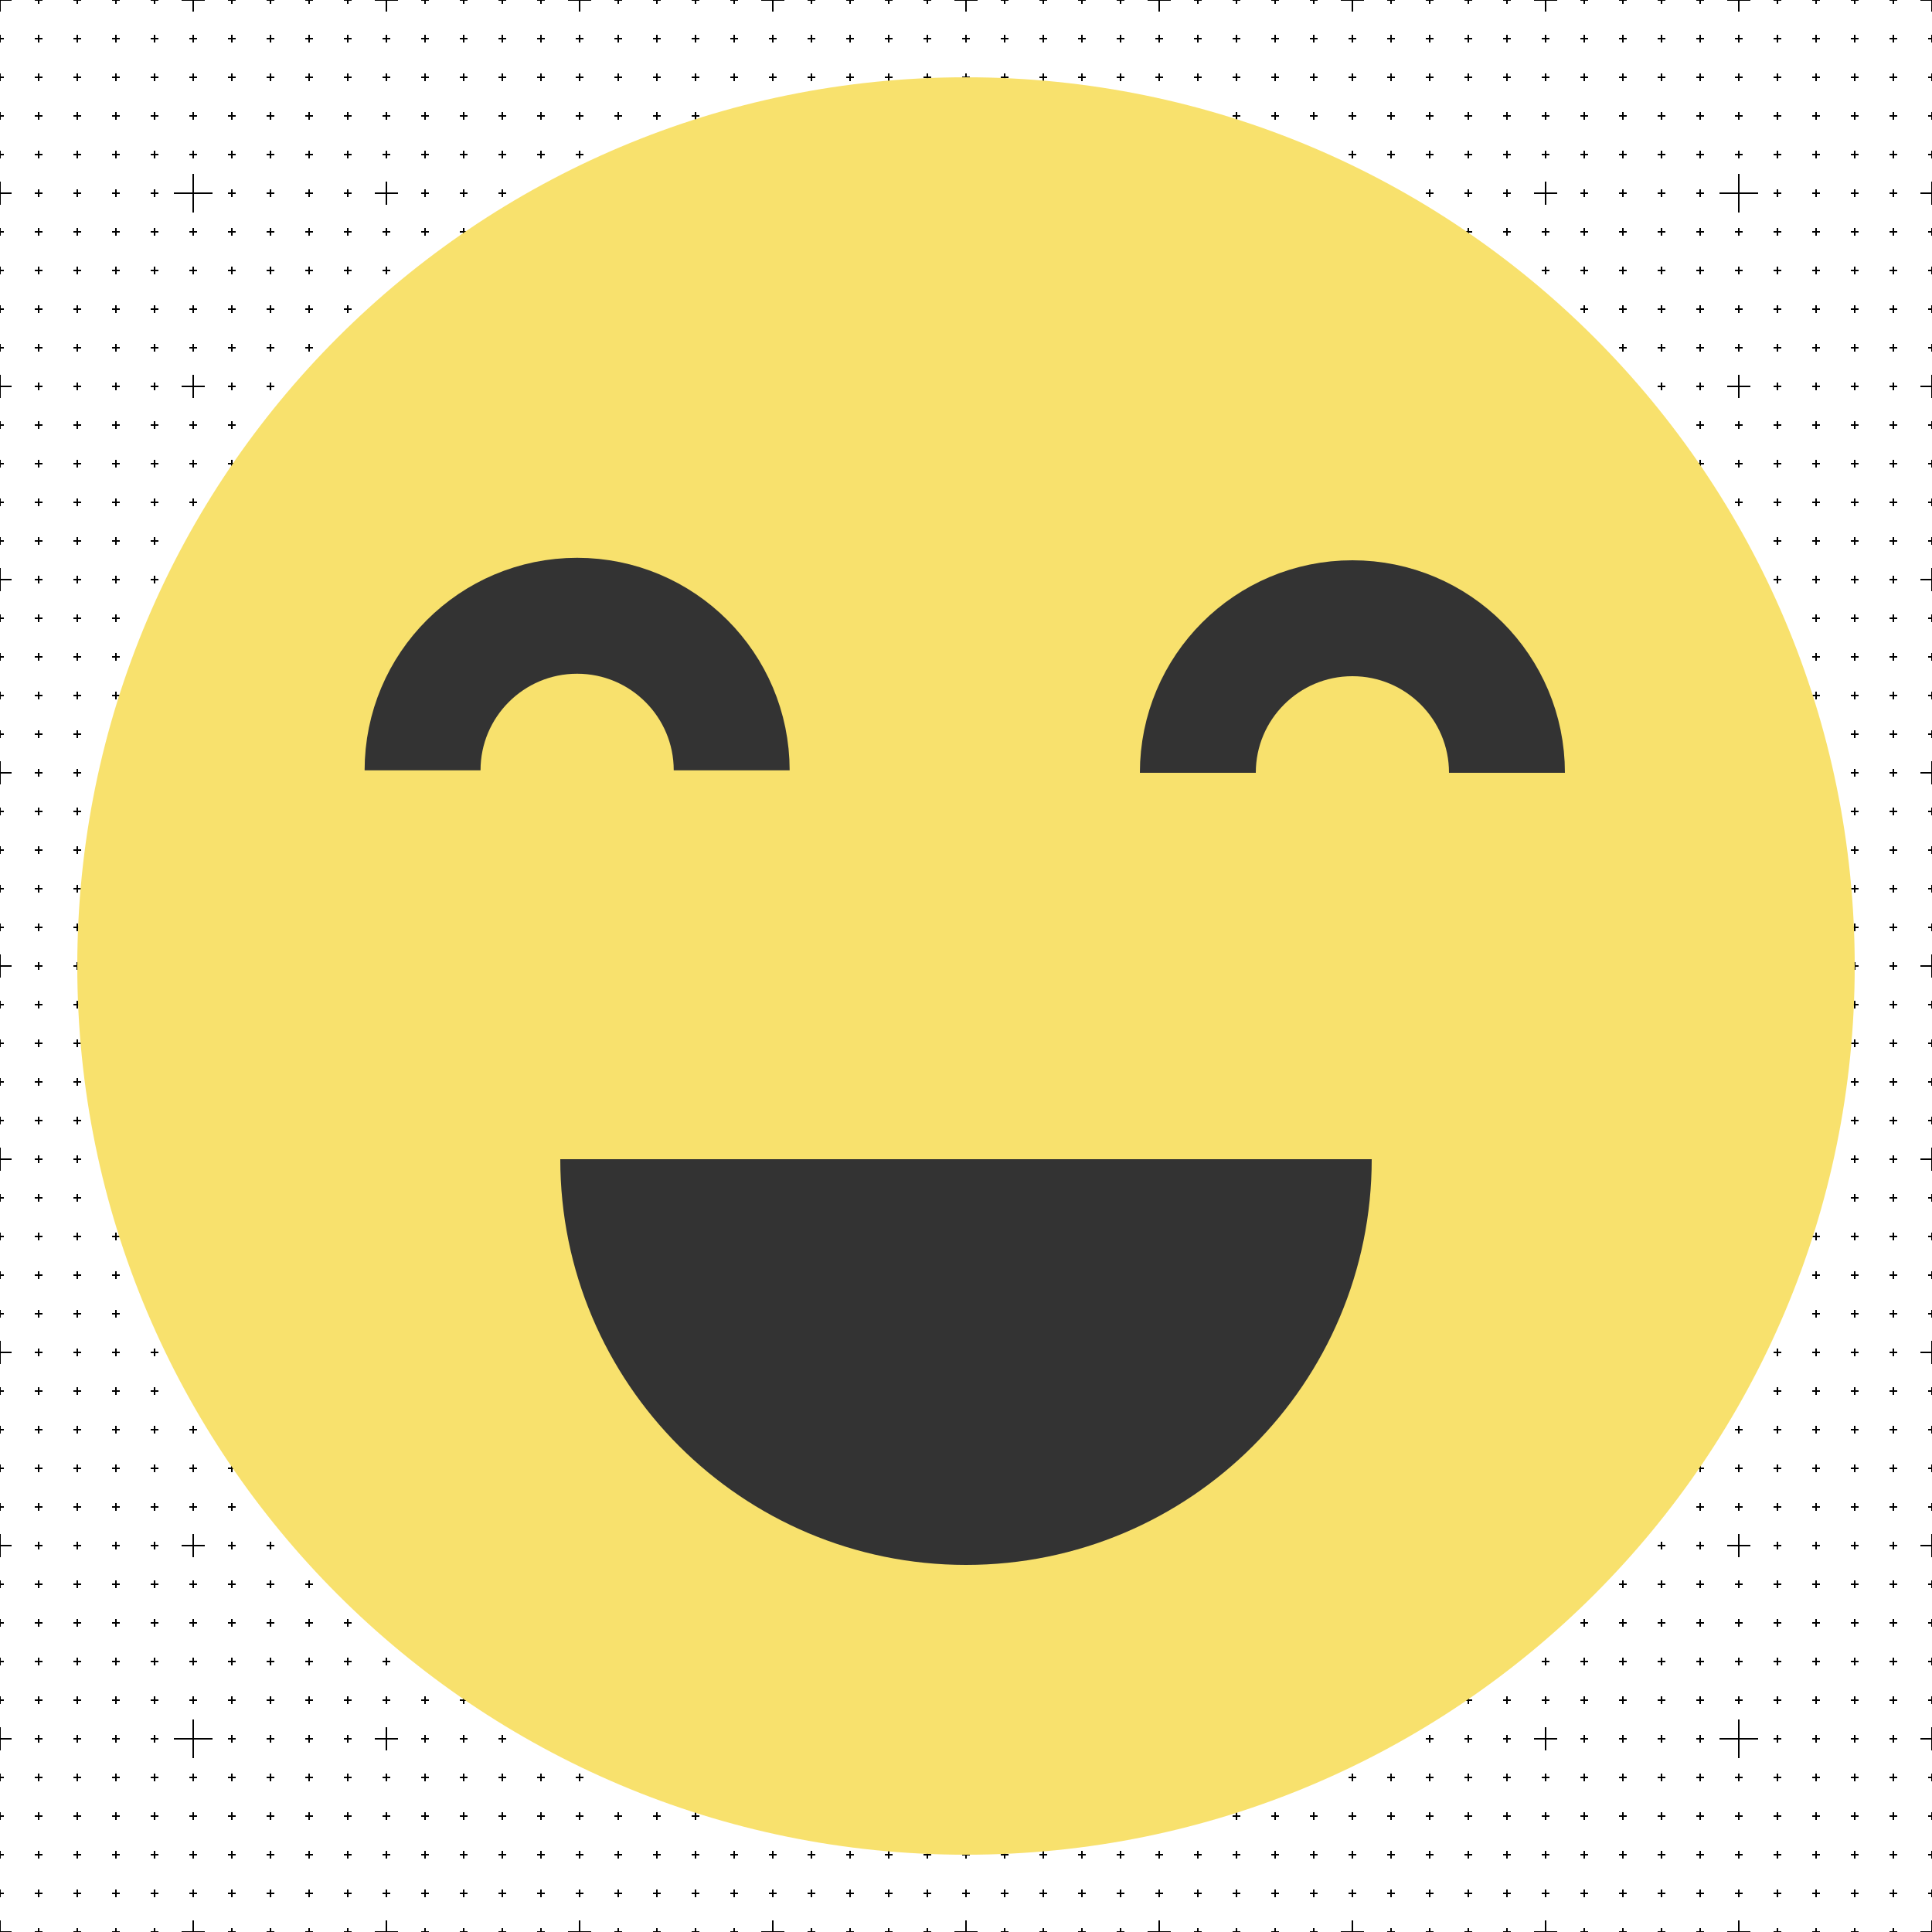
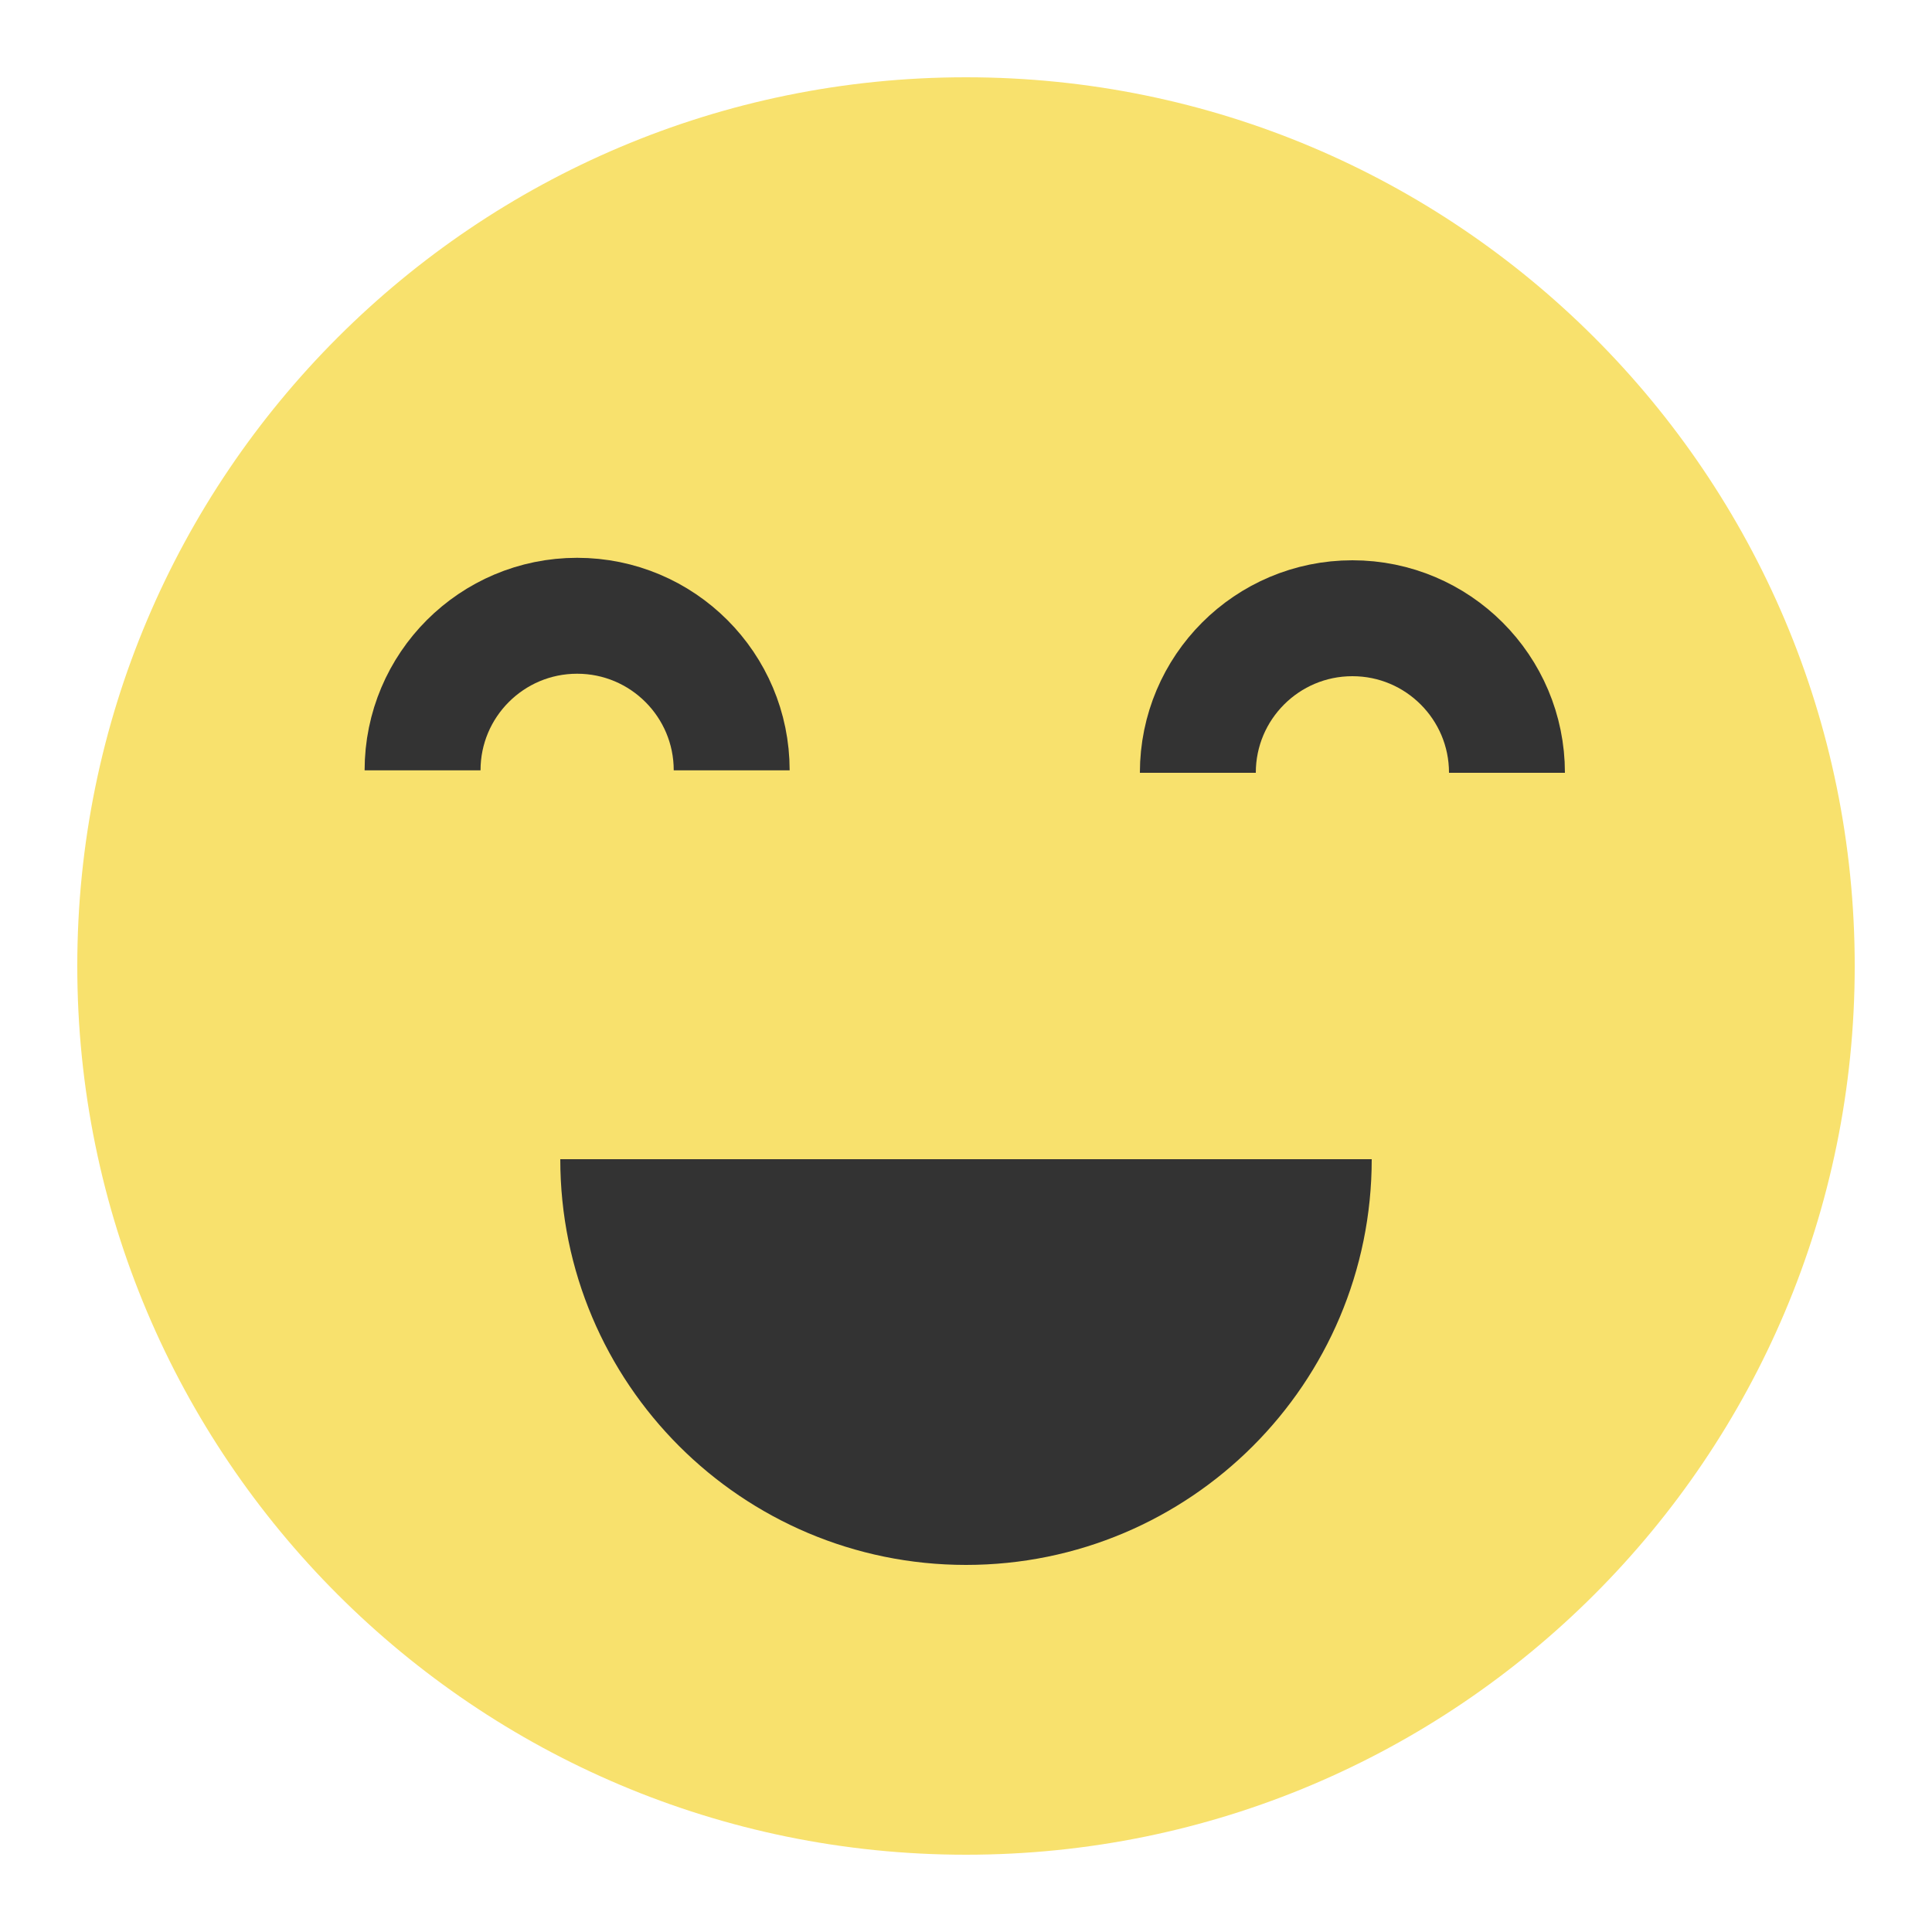
<svg xmlns="http://www.w3.org/2000/svg" width="50px" height="50px" viewBox="0 0 50 50" preserveAspectRatio="xMidYMid meet">
  <defs id="svgEditorDefs">
    <polygon id="svgEditorShapeDefs" fill="khaki" stroke="black" style="vector-effect: non-scaling-stroke; stroke-width: 1px;" />
-     <pattern id="svgEditorGrid0" patternUnits="userSpaceOnUse" x="0" y="0" width="10" height="10" viewBox="0 0 10 10">
-       <defs>
-         <marker id="svgEditorGridMkCircle" viewBox="0 0 2 2" refX="1" refY="1" markerUnits="strokeWidth" markerWidth="2" markerHeight="2" orient="0deg">
-           <circle cx="1" cy="1" r="1" style="fill:black;stroke:none;" />
-         </marker>
-         <marker id="svgEditorGridMkSquare" viewBox="0 0 2 2" refX="1" refY="1" markerUnits="strokeWidth" markerWidth="2" markerHeight="2" orient="0deg">
-           <rect x="0" y="0" width="2" height="2" style="fill:black;stroke:none;" />
-         </marker>
-       </defs>
-       <g marker-start="url(#svgEditorGridMkCircle)" marker-end="url(#svgEditorGridMkCircle)" marker-mid="url(#svgEditorGridMkCircle)" stroke="none">
-         <path d="M0,0M10,0M10,10M0,10" stroke-width="0.4" />
-         <path d="M5,0M0,5M5,5M10,5M5,10" stroke-width="0.2" />
-         <g stroke-width="0.125">
-           <path d="M1,0M2,0M3,0M4,0M6,0M7,0M8,0M9,0" />
-           <path d="M0,1M1,1M2,1M3,1M4,1M5,1M6,1M7,1M8,1M9,1M10,1" />
-           <path d="M0,2M1,2M2,2M3,2M4,2M5,2M6,2M7,2M8,2M9,2M10,2" />
-           <path d="M0,3M1,3M2,3M3,3M4,3M5,3M6,3M7,3M8,3M9,3M10,3" />
-           <path d="M0,4M1,4M2,4M3,4M4,4M5,4M6,4M7,4M8,4M9,4M10,4" />
-           <path d="M1,5M2,5M3,5M4,5M6,5M7,5M8,5M9,5" />
-           <path d="M0,6M1,6M2,6M3,6M4,6M5,6M6,6M7,6M8,6M9,6M10,6" />
-           <path d="M0,7M1,7M2,7M3,7M4,7M5,7M6,7M7,7M8,7M9,7M10,7" />
-           <path d="M0,8M1,8M2,8M3,8M4,8M5,8M6,8M7,8M8,8M9,8M10,8" />
-           <path d="M0,9M1,9M2,9M3,9M4,9M5,9M6,9M7,9M8,9M9,9M10,9" />
-           <path d="M1,10M2,10M3,10M4,10M6,10M7,10M8,10M9,10" />
-         </g>
-       </g>
-     </pattern>
-     <pattern id="svgEditorGrid1" patternUnits="userSpaceOnUse" x="0" y="0" width="10" height="10" viewBox="0 0 10 10">
-       <g marker-start="url(#svgEditorGridMkSquare)" marker-end="url(#svgEditorGridMkSquare)" marker-mid="url(#svgEditorGridMkSquare)" stroke="none">
-         <path d="M0,0M10,0M10,10M0,10" stroke-width="0.4" />
-         <path d="M5,0M0,5M5,5M10,5M5,10" stroke-width="0.2" />
-         <g stroke-width="0.125">
-           <path d="M1,0M2,0M3,0M4,0M6,0M7,0M8,0M9,0" />
-           <path d="M0,1M1,1M2,1M3,1M4,1M5,1M6,1M7,1M8,1M9,1M10,1" />
-           <path d="M0,2M1,2M2,2M3,2M4,2M5,2M6,2M7,2M8,2M9,2M10,2" />
-           <path d="M0,3M1,3M2,3M3,3M4,3M5,3M6,3M7,3M8,3M9,3M10,3" />
-           <path d="M0,4M1,4M2,4M3,4M4,4M5,4M6,4M7,4M8,4M9,4M10,4" />
-           <path d="M1,5M2,5M3,5M4,5M6,5M7,5M8,5M9,5" />
-           <path d="M0,6M1,6M2,6M3,6M4,6M5,6M6,6M7,6M8,6M9,6M10,6" />
-           <path d="M0,7M1,7M2,7M3,7M4,7M5,7M6,7M7,7M8,7M9,7M10,7" />
-           <path d="M0,8M1,8M2,8M3,8M4,8M5,8M6,8M7,8M8,8M9,8M10,8" />
-           <path d="M0,9M1,9M2,9M3,9M4,9M5,9M6,9M7,9M8,9M9,9M10,9" />
-           <path d="M1,10M2,10M3,10M4,10M6,10M7,10M8,10M9,10" />
-         </g>
-       </g>
-     </pattern>
-     <pattern id="svgEditorGrid2" patternUnits="userSpaceOnUse" x="25" y="25" width="10" height="10" viewBox="0 0 10 10">
-       <g style="fill:none;stroke:black;stroke-width:0.4" transform="scale(0.1)">
- 	     troisieme niveau 10 1 
- 	     <g style="stroke-dasharray:2 8;">
-           <path d="M-1 0 h102 M-1 10 h102 M-1 20 h102 M-1 30 h102 M-1 40 h102 M-1 50 h102 M-1 60 h102 M-1 70 h102 M-1 80 h102 M-1 90 h102 M-1 100 h102" />
-           <path d="M0-1 v102 M10-1 v102 M20-1 v102 M30-1 v102 M40-1 v102 M50 -1 v102 M60-1 v102 M70-1 v102 M80-1 v102 M90-1 v102 M100-1 v102" />
-         </g>
- 	      deuxieme niveau 50/3 
- 	     <g style="stroke-dasharray:6 44;">
-           <path d="M-3 0 h106 M-3 50 h106 M-3 100 h106" />
-           <path d="M0-3 v106 M50-3 v106 M100-3 v106" />
-         </g>
- 	      premier niveau 100/5 
- 	      <g style="stroke-dasharray:10 90;">
-           <path d="M-5 0 h110 M-5 100 h110" />
-           <path d="M0-5 v119 M100-5 v110" />
-         </g>
-       </g>
-     </pattern>
  </defs>
-   <rect id="svgEditorBackground" x="0" y="0" width="50" height="50" style="stroke: none;" fill="url(&quot;#svgEditorGrid2&quot;)" />
+   <rect id="svgEditorBackground" x="0" y="0" width="50" height="50" style="stroke: none; fill: none;" />
  <circle id="e1_circle" cx="25" cy="25" style="stroke-width: 1px; stroke: none;" r="23" fill="#f8e16d" />
  <path d="M16,30a9,9,0,0,0,18,0" stroke="#333333" id="e5_circleArc" style="stroke-width: 3px;" fill="#333333" />
  <path d="M31,20a4,4,0,0,1,8,0" stroke="#333333" id="e8_circleArc" style="fill: none; stroke-width: 3px;" />
  <path d="M10.936,19.936a4,4,0,0,1,8,0" stroke="#333333" id="e3_circleArc" style="fill: none; stroke-width: 3px;" />
</svg>
